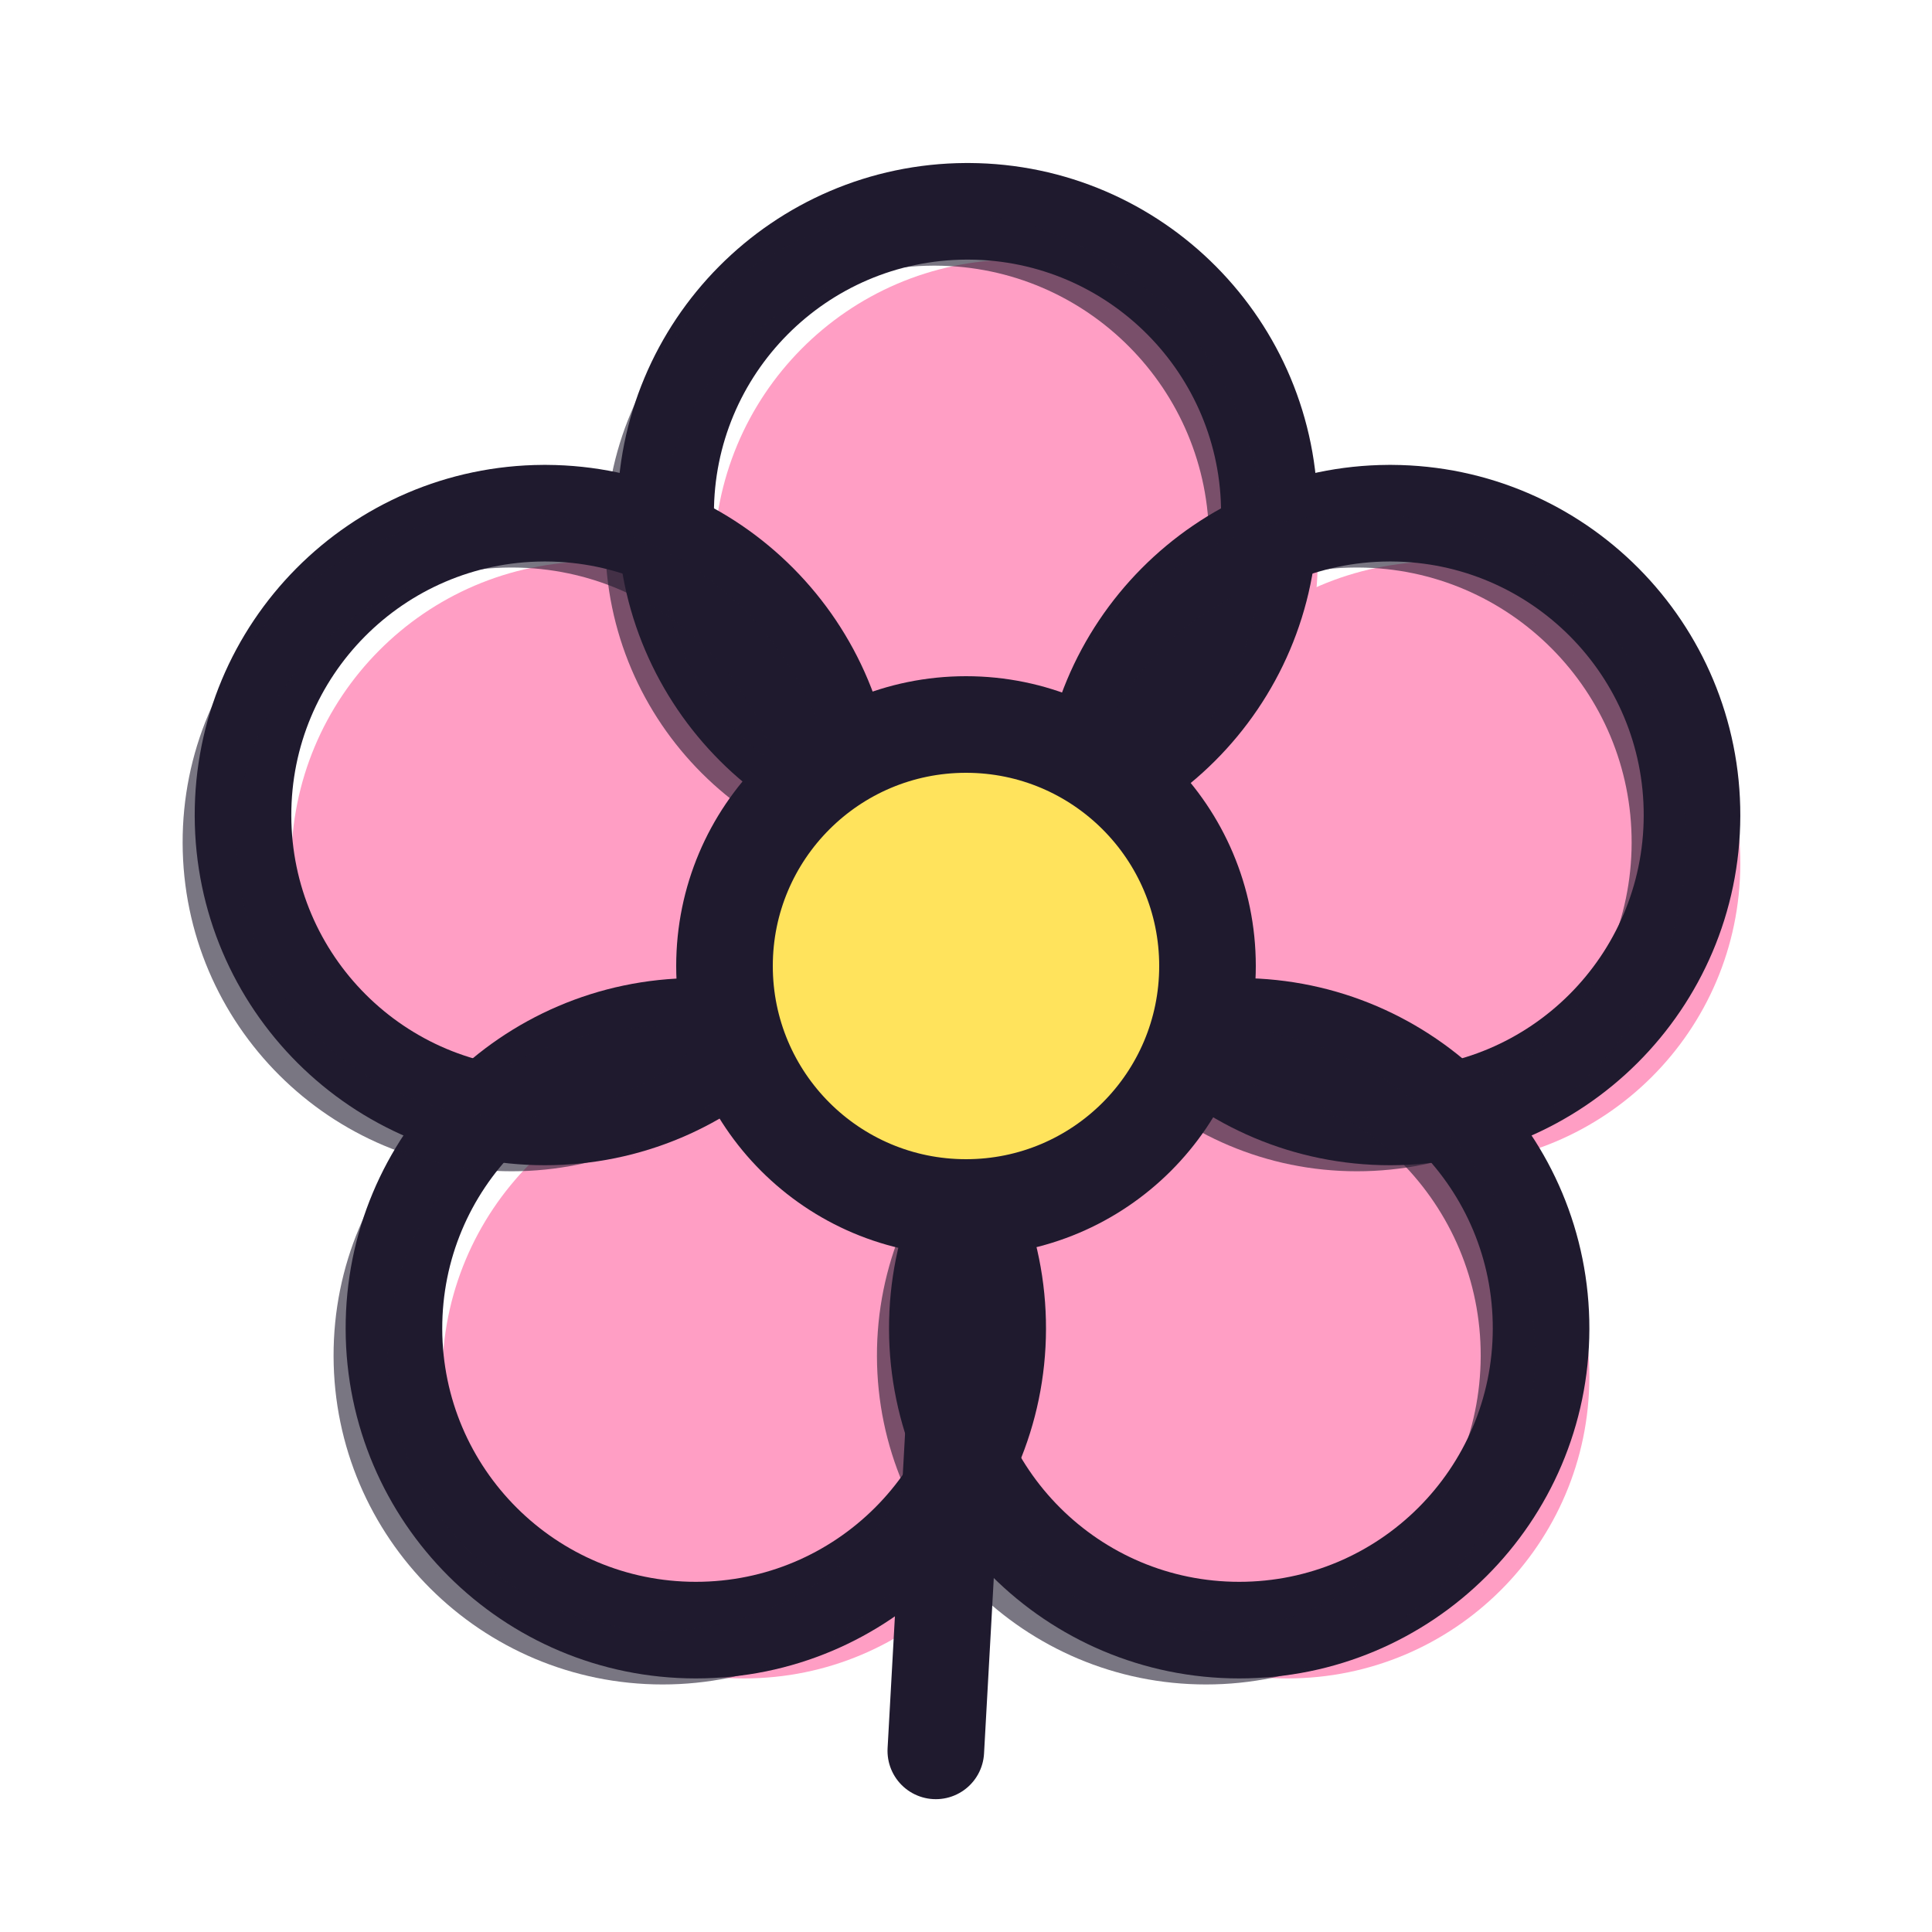
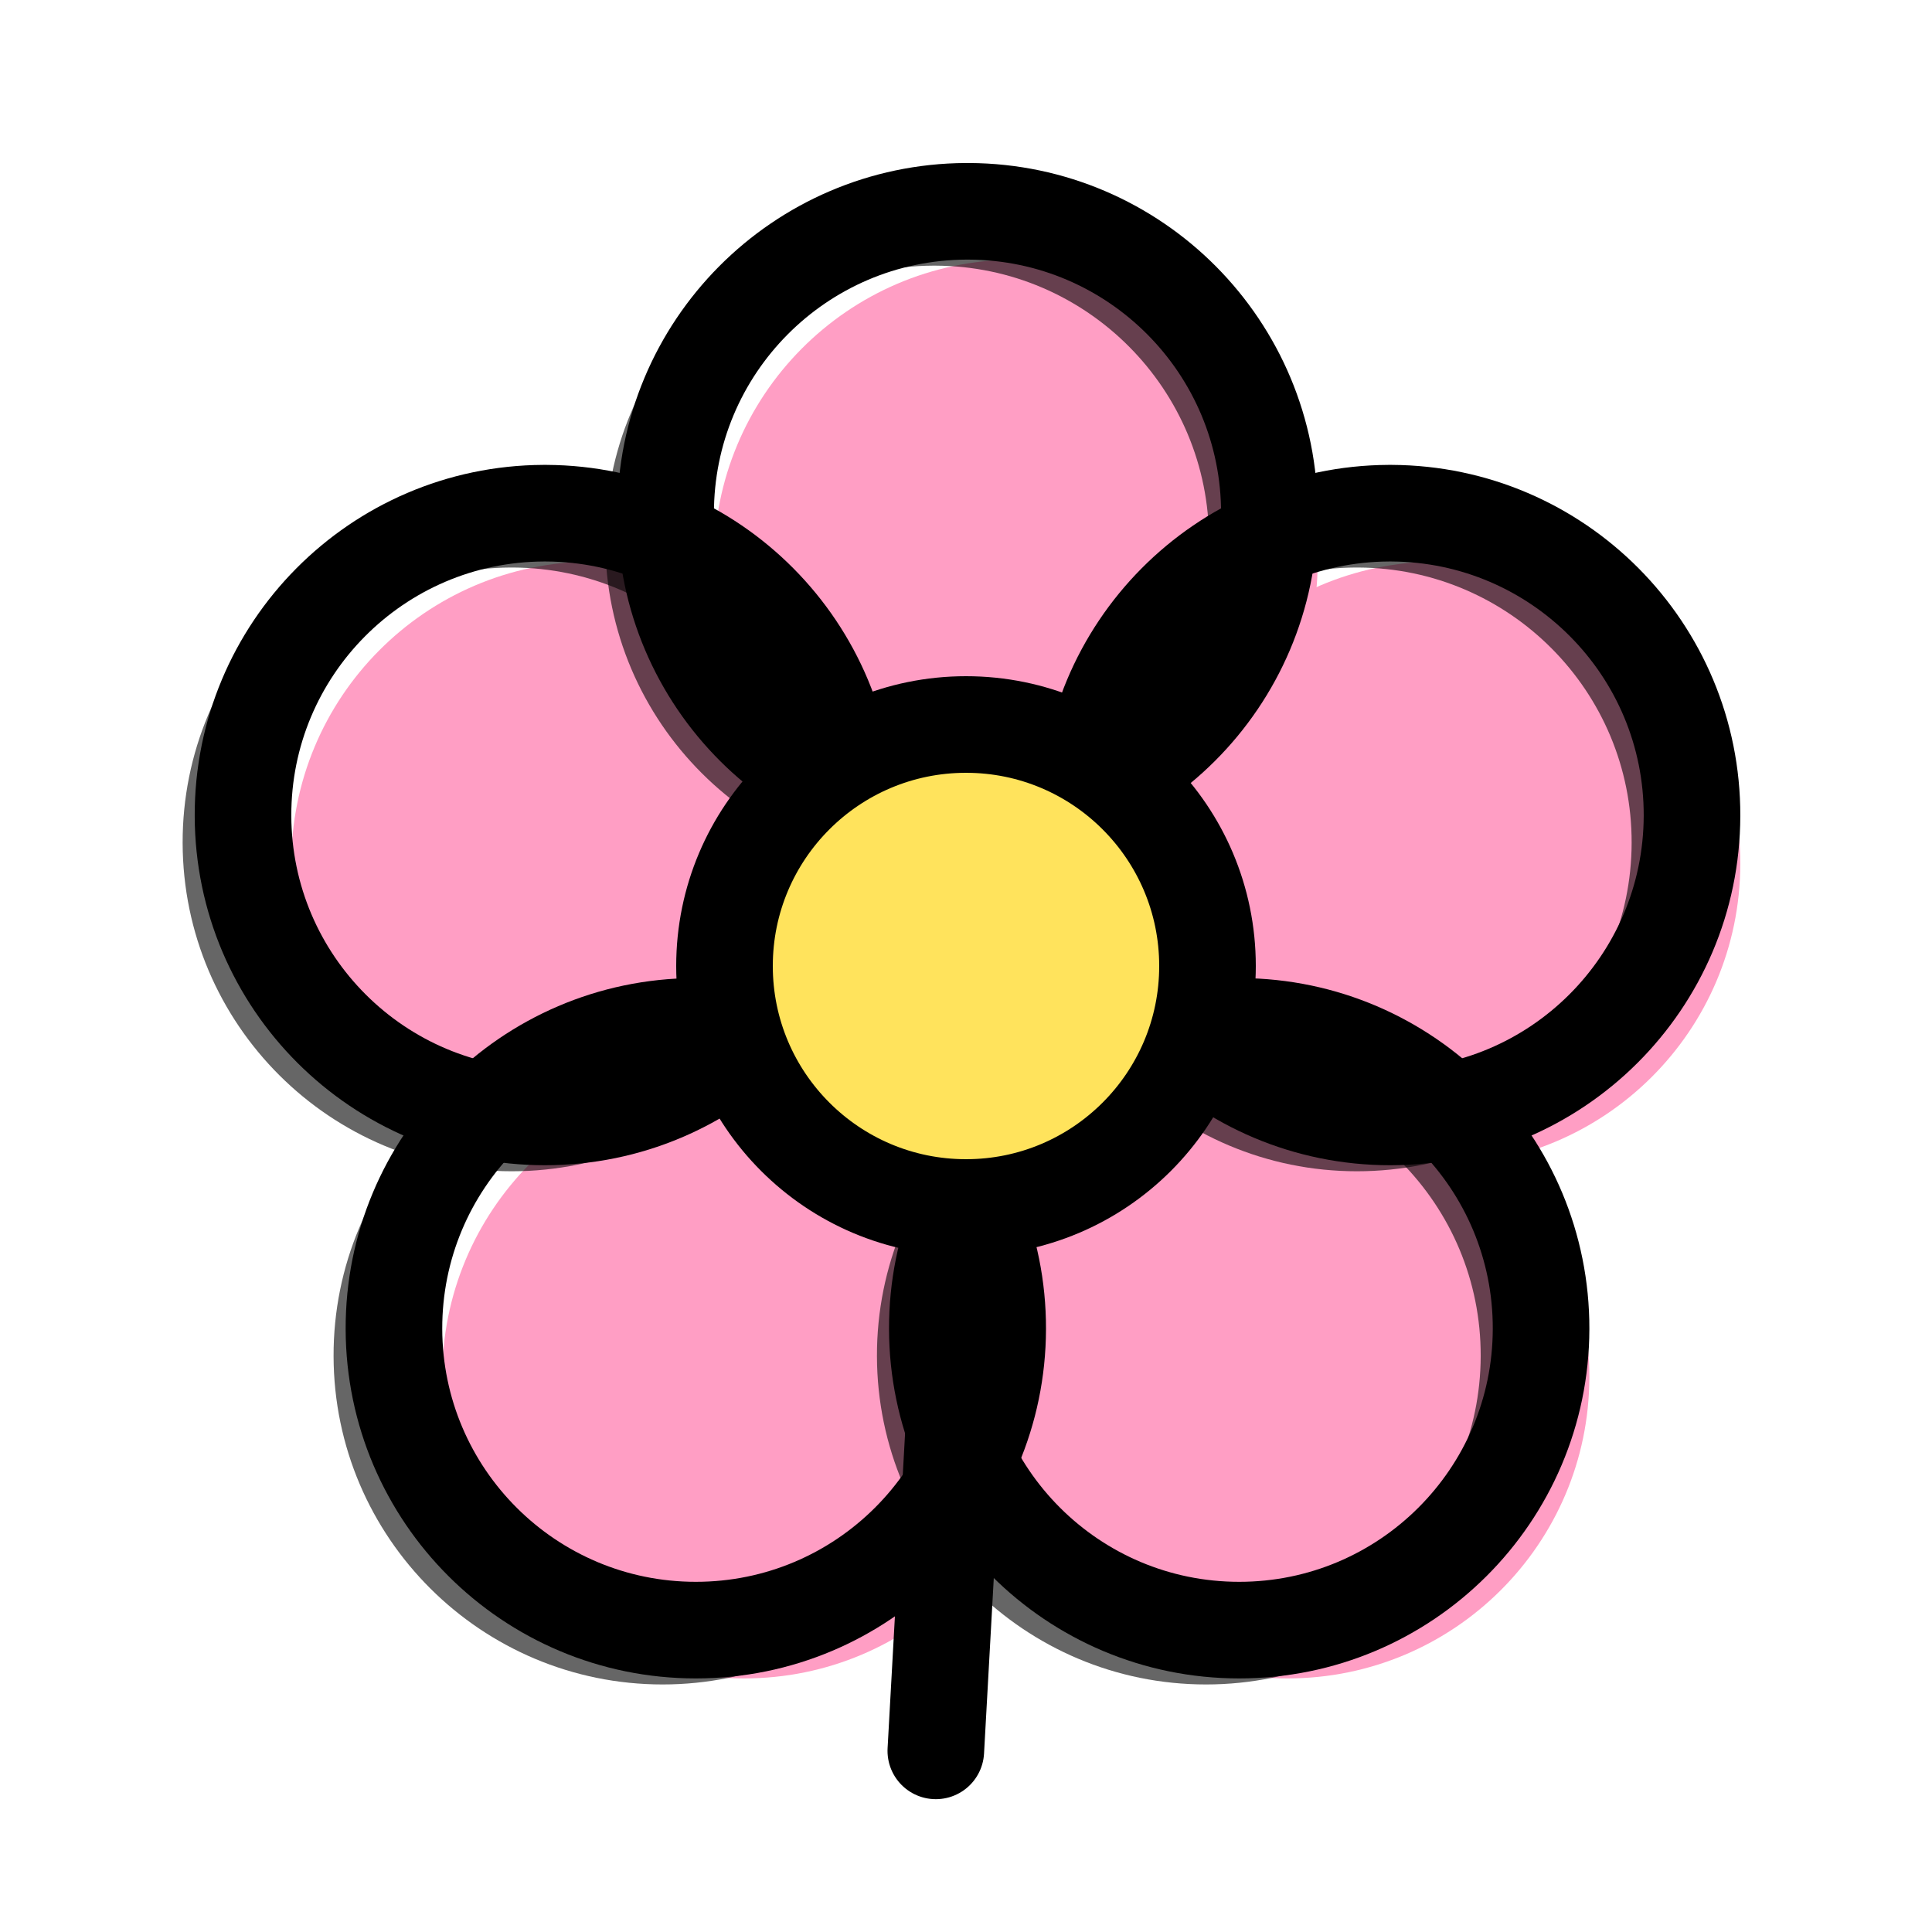
<svg xmlns="http://www.w3.org/2000/svg" viewBox="0 0 64 64">
  <path d="M32 7a10 10 0 1 0 0.1 0Z" fill="#ff9ec4" transform="translate(1.6 1.6)" />
  <path d="M46 17a10 10 0 1 0 0.1 0Z" fill="#ff9ec4" transform="translate(1.6 1.6)" />
  <path d="M41 34a10 10 0 1 0 0.1 0Z" fill="#ff9ec4" transform="translate(1.6 1.6)" />
  <path d="M23 34a10 10 0 1 0 0.1 0Z" fill="#ff9ec4" transform="translate(1.6 1.6)" />
  <path d="M18 17a10 10 0 1 0 0.1 0Z" fill="#ff9ec4" transform="translate(1.6 1.6)" />
-   <path d="M32 7a10 10 0 1 0 0.1 0Z" fill="none" stroke="#1f1a2e" stroke-width="3.2" stroke-linecap="round" stroke-linejoin="round" />
-   <path d="M32 7a10 10 0 1 0 0.1 0Z" fill="none" stroke="#1f1a2e" stroke-width="1.8" stroke-linecap="round" stroke-linejoin="round" opacity="0.6" transform="translate(-1.1 0.9)" />
-   <path d="M46 17a10 10 0 1 0 0.1 0Z" fill="none" stroke="#1f1a2e" stroke-width="3.2" stroke-linecap="round" stroke-linejoin="round" />
-   <path d="M46 17a10 10 0 1 0 0.1 0Z" fill="none" stroke="#1f1a2e" stroke-width="1.8" stroke-linecap="round" stroke-linejoin="round" opacity="0.6" transform="translate(-1.1 0.9)" />
-   <path d="M41 34a10 10 0 1 0 0.1 0Z" fill="none" stroke="#1f1a2e" stroke-width="3.2" stroke-linecap="round" stroke-linejoin="round" />
-   <path d="M41 34a10 10 0 1 0 0.1 0Z" fill="none" stroke="#1f1a2e" stroke-width="1.8" stroke-linecap="round" stroke-linejoin="round" opacity="0.6" transform="translate(-1.1 0.9)" />
-   <path d="M23 34a10 10 0 1 0 0.1 0Z" fill="none" stroke="#1f1a2e" stroke-width="3.2" stroke-linecap="round" stroke-linejoin="round" />
-   <path d="M23 34a10 10 0 1 0 0.1 0Z" fill="none" stroke="#1f1a2e" stroke-width="1.8" stroke-linecap="round" stroke-linejoin="round" opacity="0.6" transform="translate(-1.1 0.9)" />
-   <path d="M18 17a10 10 0 1 0 0.1 0Z" fill="none" stroke="#1f1a2e" stroke-width="3.2" stroke-linecap="round" stroke-linejoin="round" />
-   <path d="M18 17a10 10 0 1 0 0.1 0Z" fill="none" stroke="#1f1a2e" stroke-width="1.8" stroke-linecap="round" stroke-linejoin="round" opacity="0.6" transform="translate(-1.1 0.9)" />
-   <circle cx="32" cy="32" r="8" fill="#ffe35c" stroke="#1f1a2e" stroke-width="3.2" />
-   <path d="M32 40L31 58" fill="none" stroke="#1f1a2e" stroke-width="3.2" stroke-linecap="round" />
+   <path d="M32 7a10 10 0 1 0 0.1 0Z" fill="none" stroke="currentColor" stroke-width="3.2" stroke-linecap="round" stroke-linejoin="round" />
+   <path d="M32 7a10 10 0 1 0 0.1 0Z" fill="none" stroke="currentColor" stroke-width="1.8" stroke-linecap="round" stroke-linejoin="round" opacity="0.6" transform="translate(-1.1 0.9)" />
+   <path d="M46 17a10 10 0 1 0 0.1 0Z" fill="none" stroke="currentColor" stroke-width="3.2" stroke-linecap="round" stroke-linejoin="round" />
+   <path d="M46 17a10 10 0 1 0 0.1 0Z" fill="none" stroke="currentColor" stroke-width="1.8" stroke-linecap="round" stroke-linejoin="round" opacity="0.6" transform="translate(-1.1 0.9)" />
+   <path d="M41 34a10 10 0 1 0 0.1 0Z" fill="none" stroke="currentColor" stroke-width="3.2" stroke-linecap="round" stroke-linejoin="round" />
+   <path d="M41 34a10 10 0 1 0 0.1 0Z" fill="none" stroke="currentColor" stroke-width="1.8" stroke-linecap="round" stroke-linejoin="round" opacity="0.6" transform="translate(-1.1 0.9)" />
+   <path d="M23 34a10 10 0 1 0 0.1 0Z" fill="none" stroke="currentColor" stroke-width="3.2" stroke-linecap="round" stroke-linejoin="round" />
+   <path d="M23 34a10 10 0 1 0 0.1 0Z" fill="none" stroke="currentColor" stroke-width="1.8" stroke-linecap="round" stroke-linejoin="round" opacity="0.6" transform="translate(-1.1 0.9)" />
+   <path d="M18 17a10 10 0 1 0 0.1 0Z" fill="none" stroke="currentColor" stroke-width="3.2" stroke-linecap="round" stroke-linejoin="round" />
+   <path d="M18 17a10 10 0 1 0 0.1 0Z" fill="none" stroke="currentColor" stroke-width="1.8" stroke-linecap="round" stroke-linejoin="round" opacity="0.6" transform="translate(-1.1 0.9)" />
+   <circle cx="32" cy="32" r="8" fill="#ffe35c" stroke="currentColor" stroke-width="3.2" />
+   <path d="M32 40L31 58" fill="none" stroke="currentColor" stroke-width="3.2" stroke-linecap="round" />
</svg>
